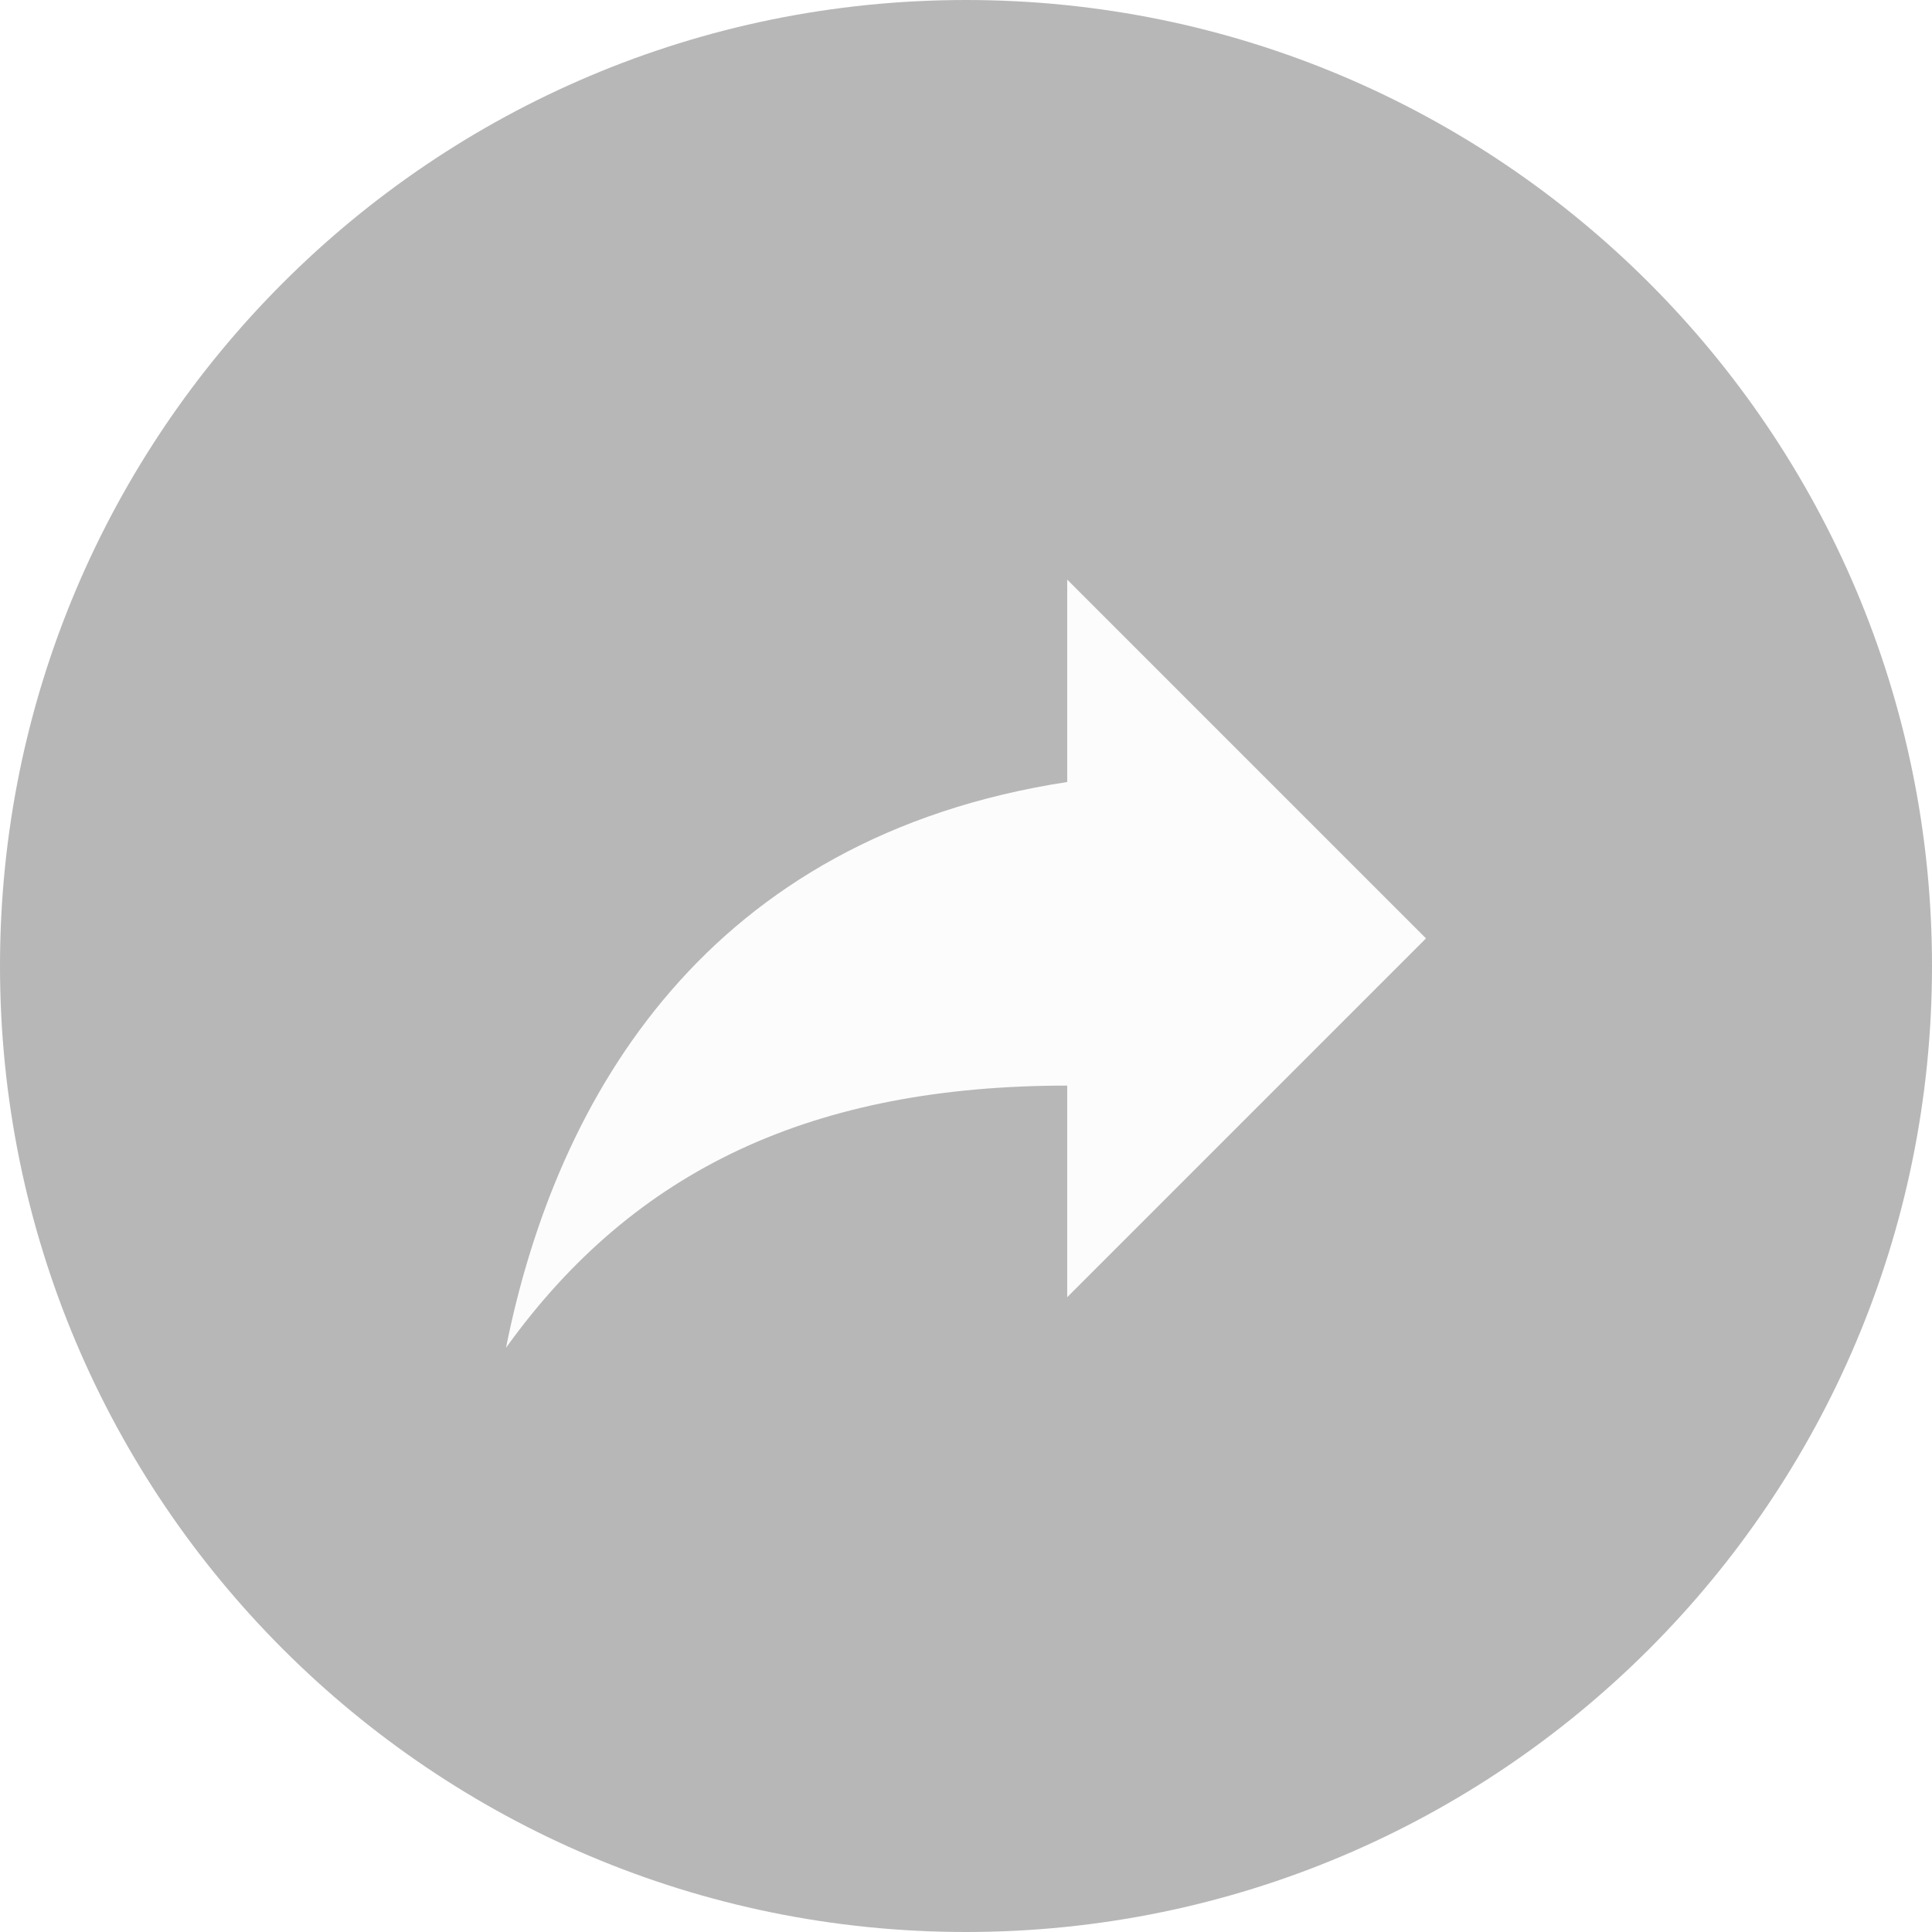
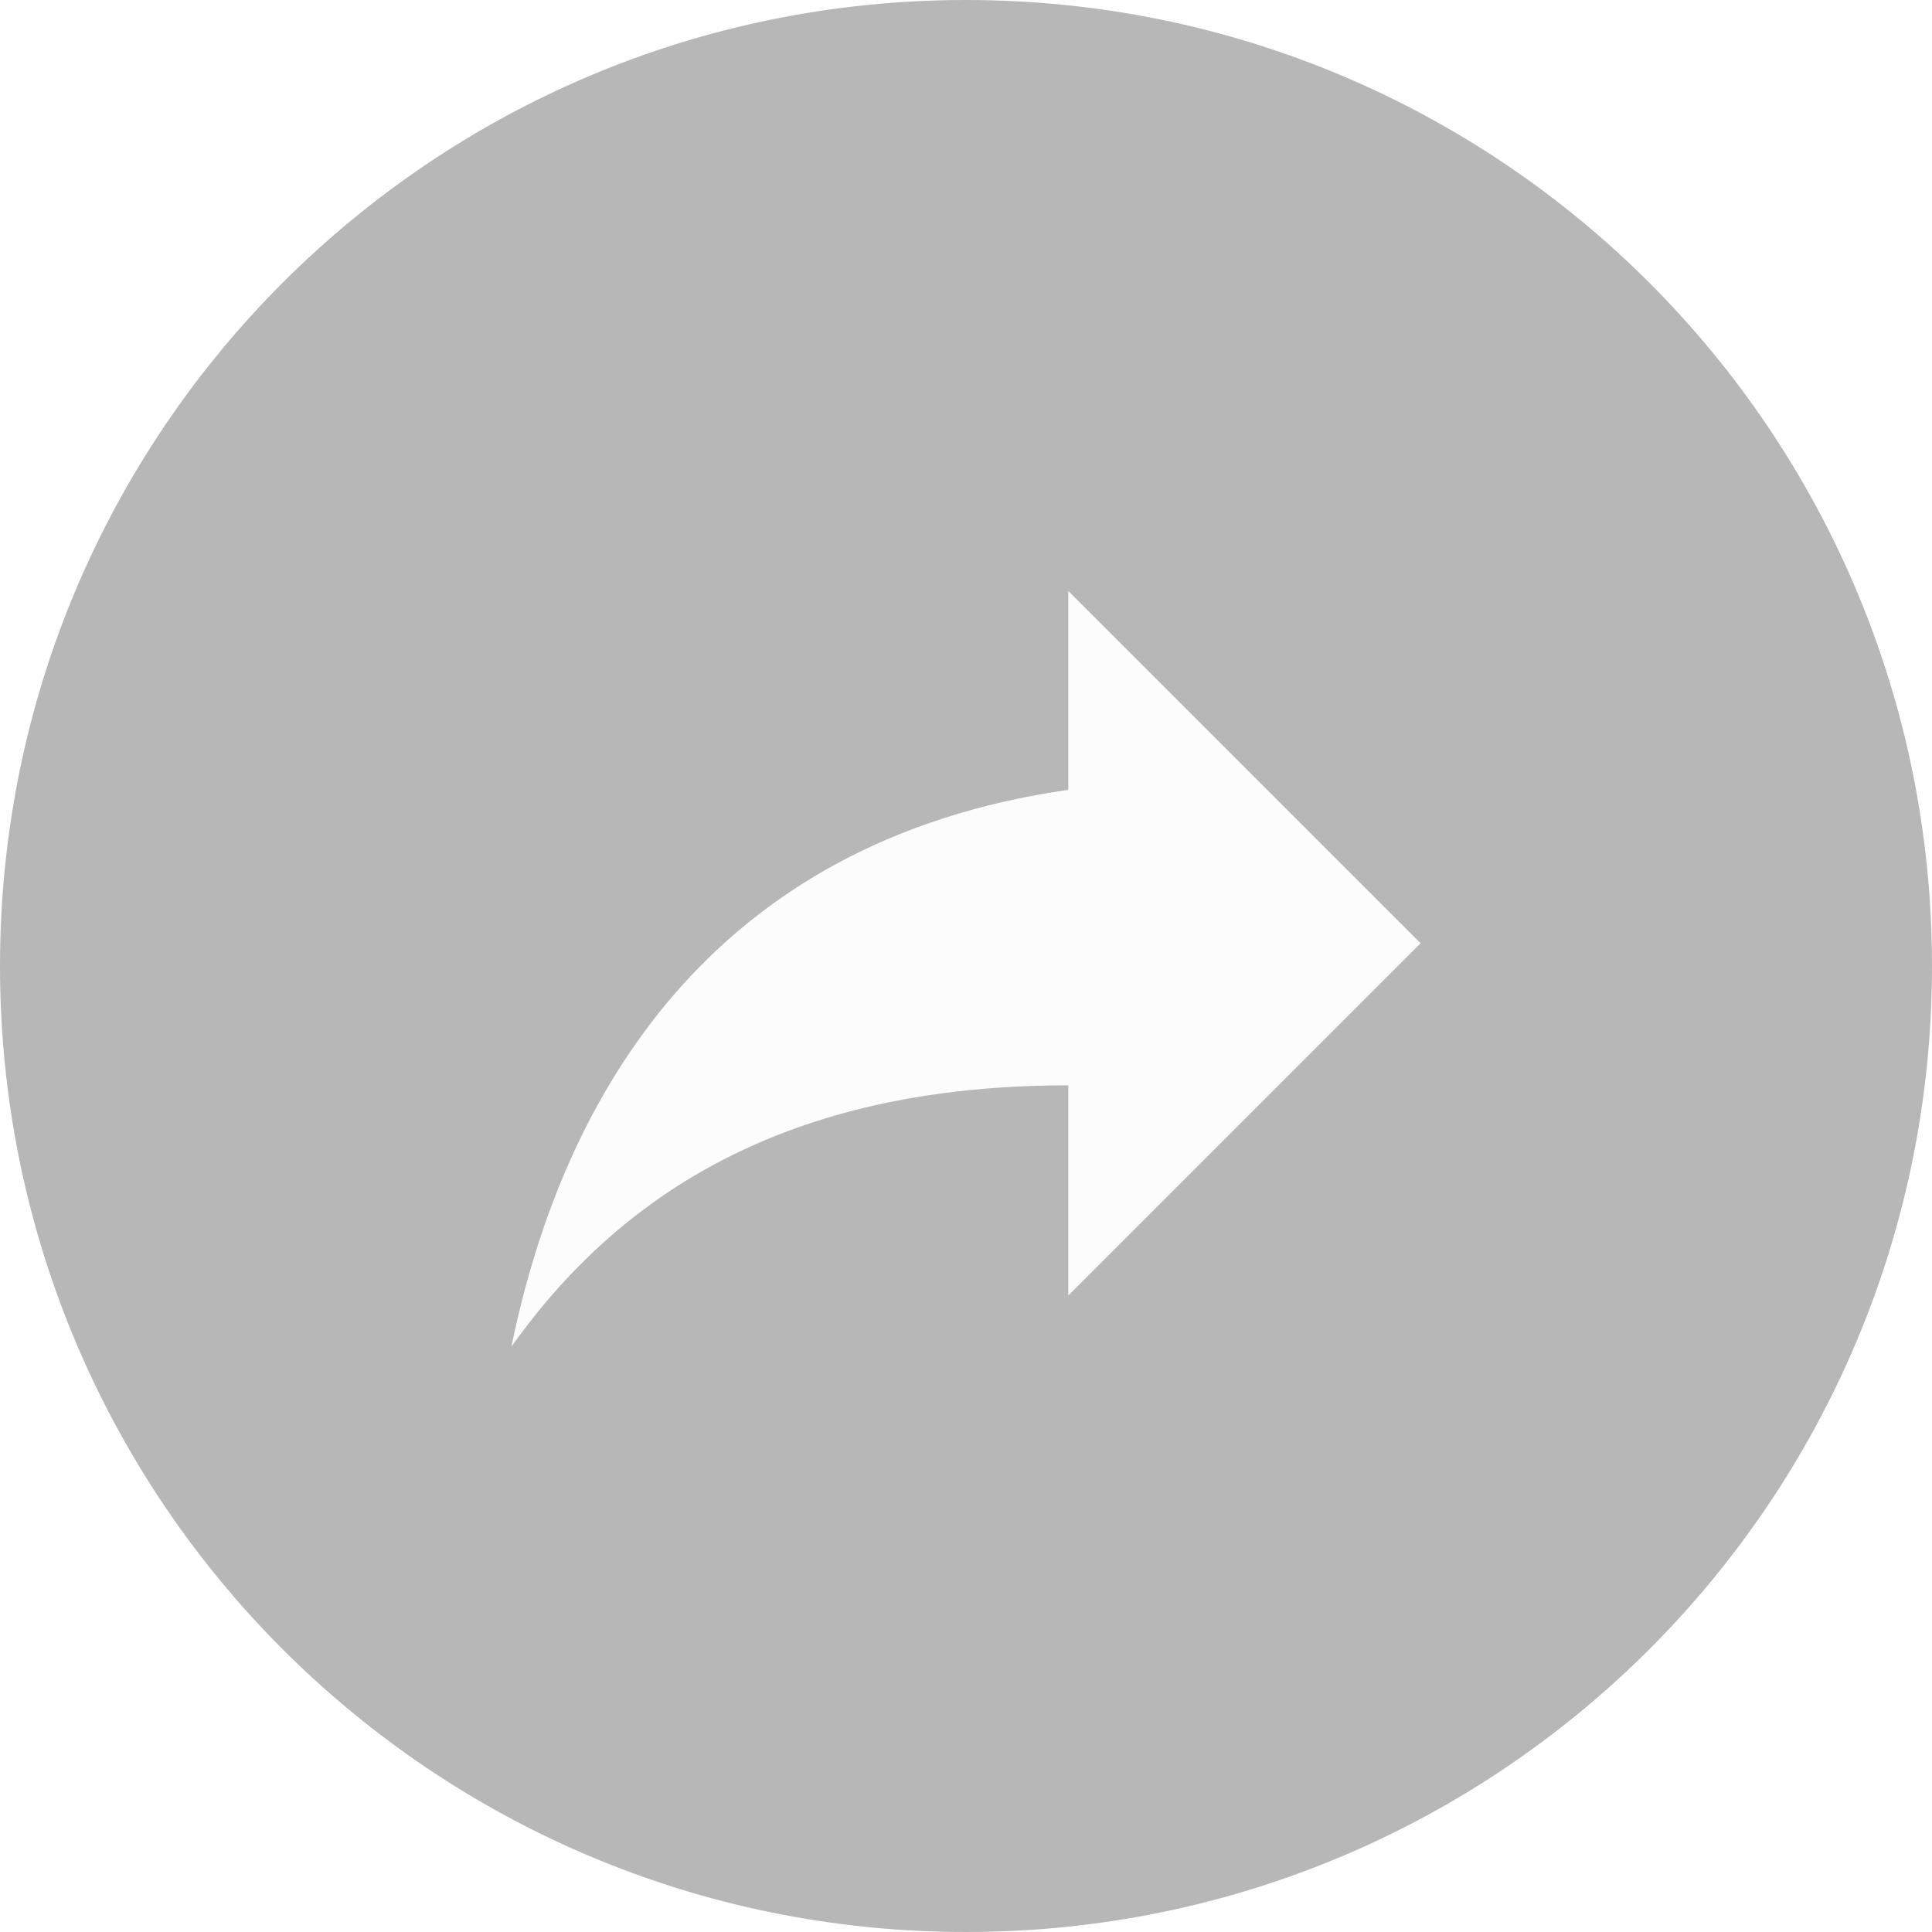
- <svg xmlns="http://www.w3.org/2000/svg" version="1.1" id="Layer_1" x="0px" y="0px" viewBox="0 0 42 42" style="enable-background:new 0 0 42 42;" xml:space="preserve">
+ <svg xmlns="http://www.w3.org/2000/svg" version="1.1" id="Layer_1" x="0px" y="0px" viewBox="0 0 34 34" style="enable-background:new 0 0 34 34;" xml:space="preserve">
  <style type="text/css">
	.st0{fill:#B7B7B7;}
	.st1{fill:#FCFCFC;}
</style>
  <g>
-     <path class="st0" d="M42,21c0,11.6-9.4,21-21,21S0,32.6,0,21S9.4,0,21,0S42,9.4,42,21z" />
-     <path class="st1" d="M11,29.3c2.8-3.9,6.7-5.7,12.2-5.7v4.6l7.8-7.8l-7.8-7.8v4.4C15.4,18.2,12.1,23.8,11,29.3z" />
+     <path class="st0" d="M34,17c0,9.4-7.6,17-17,17S0,26.4,0,17S7.6,0,17,0S34,7.6,34,17z" />
+     <path class="st1" d="M9,23.7c2.2-3.1,5.4-4.6,9.8-4.6v3.7l6.2-6.2l-6.2-6.2v3.5C12.5,14.8,9.9,19.3,9,23.7z" />
  </g>
</svg>
